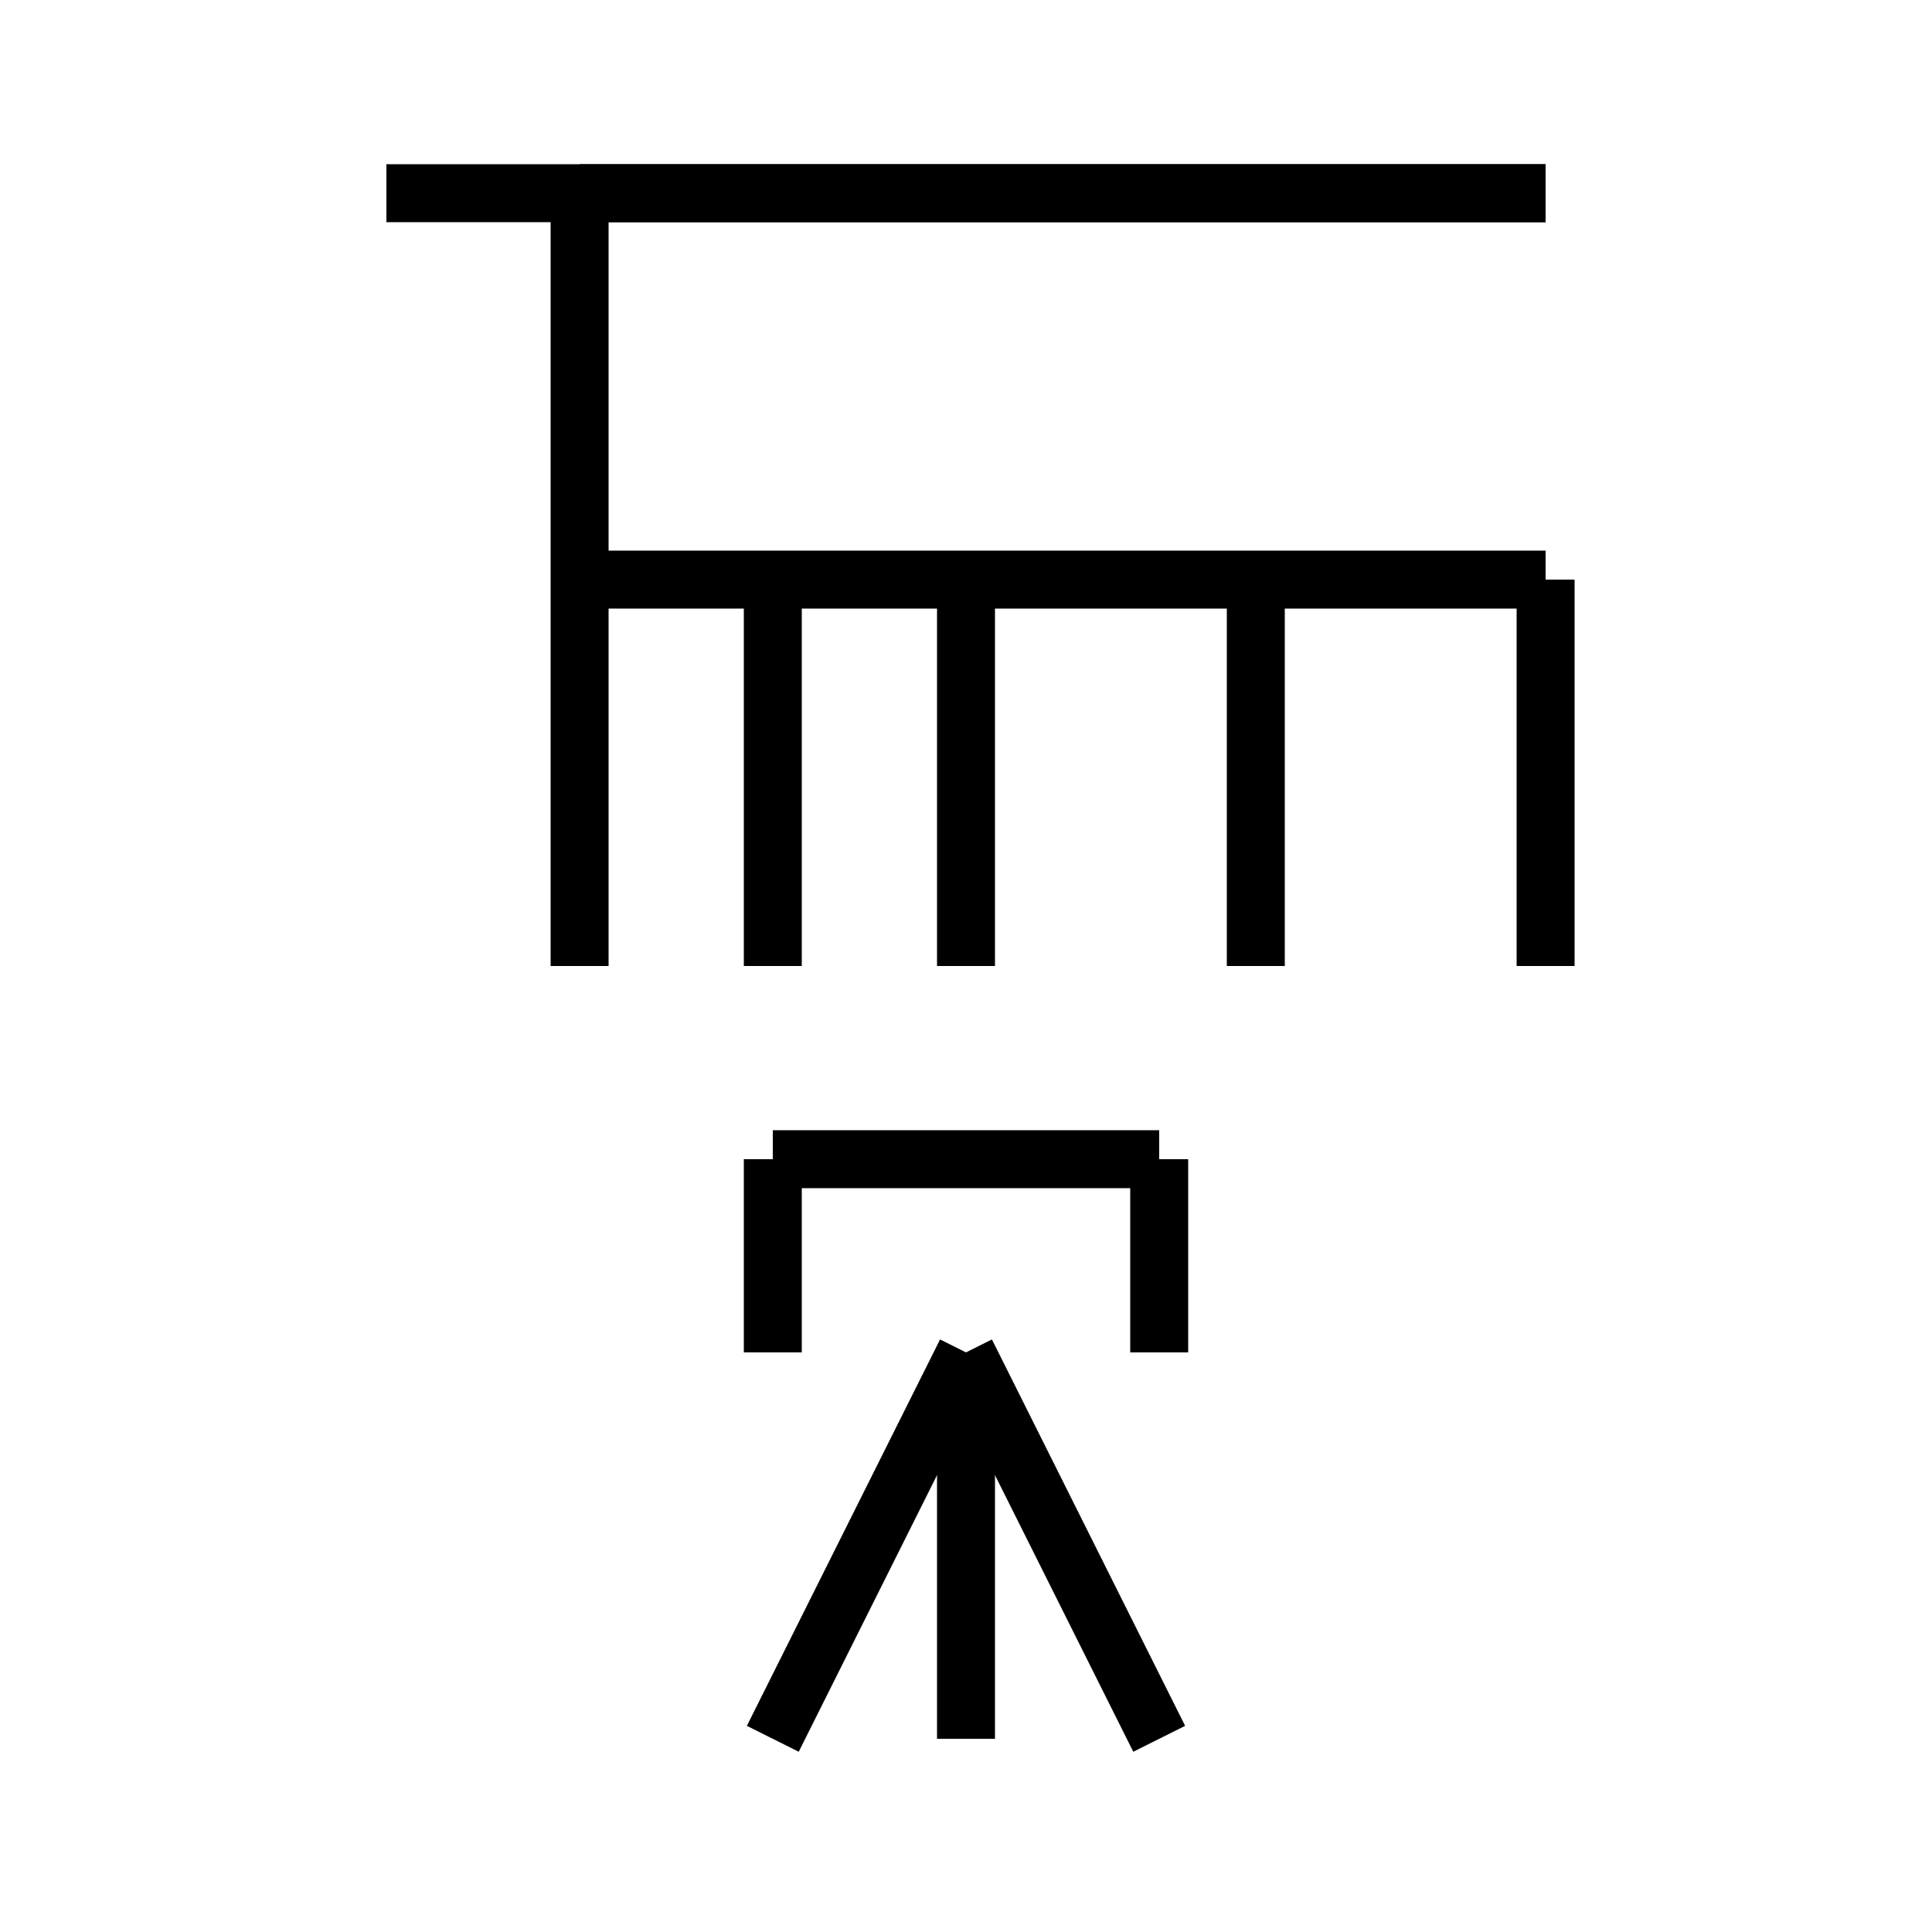
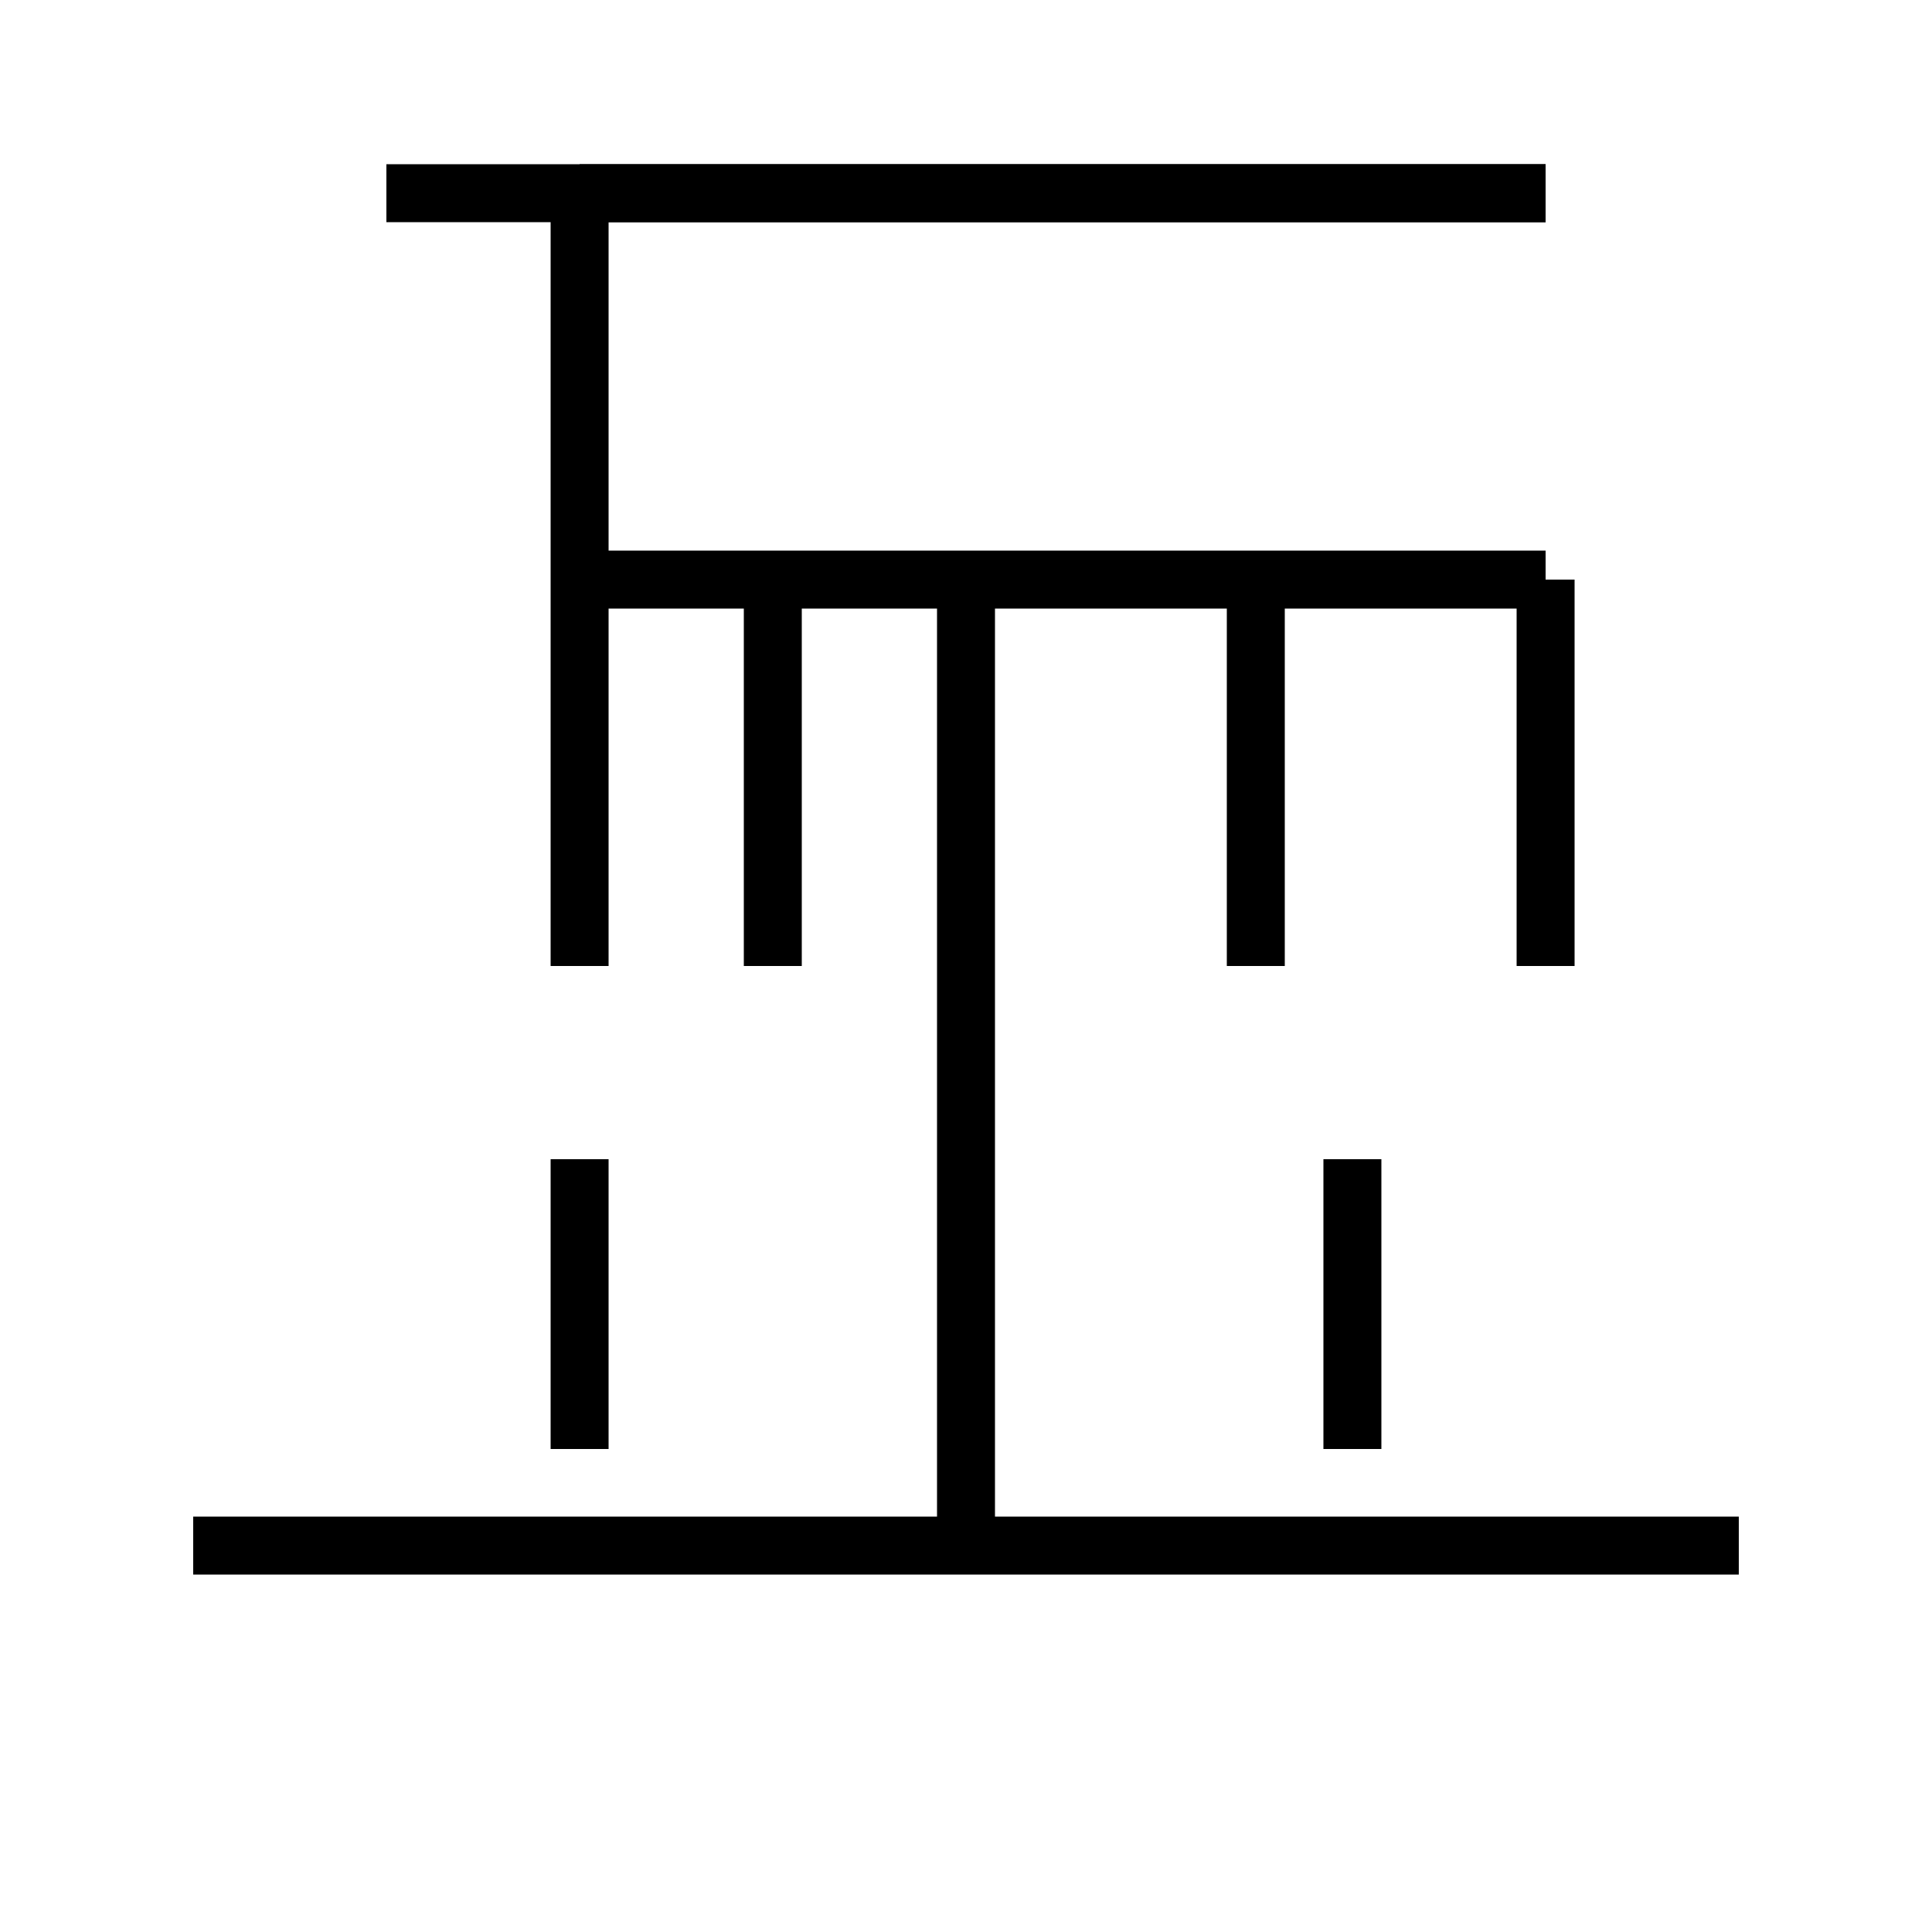
<svg xmlns="http://www.w3.org/2000/svg" width="100" height="100">
  <line x1="20" y1="10" x2="80" y2="10" stroke="black" stroke-width="3" />
  <line x1="30" y1="10" x2="30" y2="50" stroke="black" stroke-width="3" />
  <line x1="30" y1="30" x2="80" y2="30" stroke="black" stroke-width="3" />
  <line x1="40" y1="30" x2="40" y2="50" stroke="black" stroke-width="3" />
  <line x1="50" y1="30" x2="50" y2="50" stroke="black" stroke-width="3" />
  <line x1="65" y1="30" x2="65" y2="50" stroke="black" stroke-width="3" />
  <line x1="30" y1="10" x2="80" y2="10" stroke="black" stroke-width="3" />
  <line x1="80" y1="30" x2="80" y2="50" stroke="black" stroke-width="3" />
-   <line x1="40" y1="60" x2="60" y2="60" stroke="black" stroke-width="3" />
-   <line x1="40" y1="60" x2="40" y2="70" stroke="black" stroke-width="3" />
-   <line x1="60" y1="60" x2="60" y2="70" stroke="black" stroke-width="3" />
-   <line x1="50" y1="70" x2="50" y2="90" stroke="black" stroke-width="3" />
-   <line x1="40" y1="90" x2="50" y2="70" stroke="black" stroke-width="3" />
-   <line x1="60" y1="90" x2="50" y2="70" stroke="black" stroke-width="3" />
+   <line x1="10" y1="80" x2="90" y2="80" stroke="black" stroke-width="3" />
+   <line x1="50" y1="50" x2="50" y2="80" stroke="black" stroke-width="3" />
+   <line x1="30" y1="60" x2="30" y2="75" stroke="black" stroke-width="3" />
+   <line x1="70" y1="60" x2="70" y2="75" stroke="black" stroke-width="3" />
</svg>
